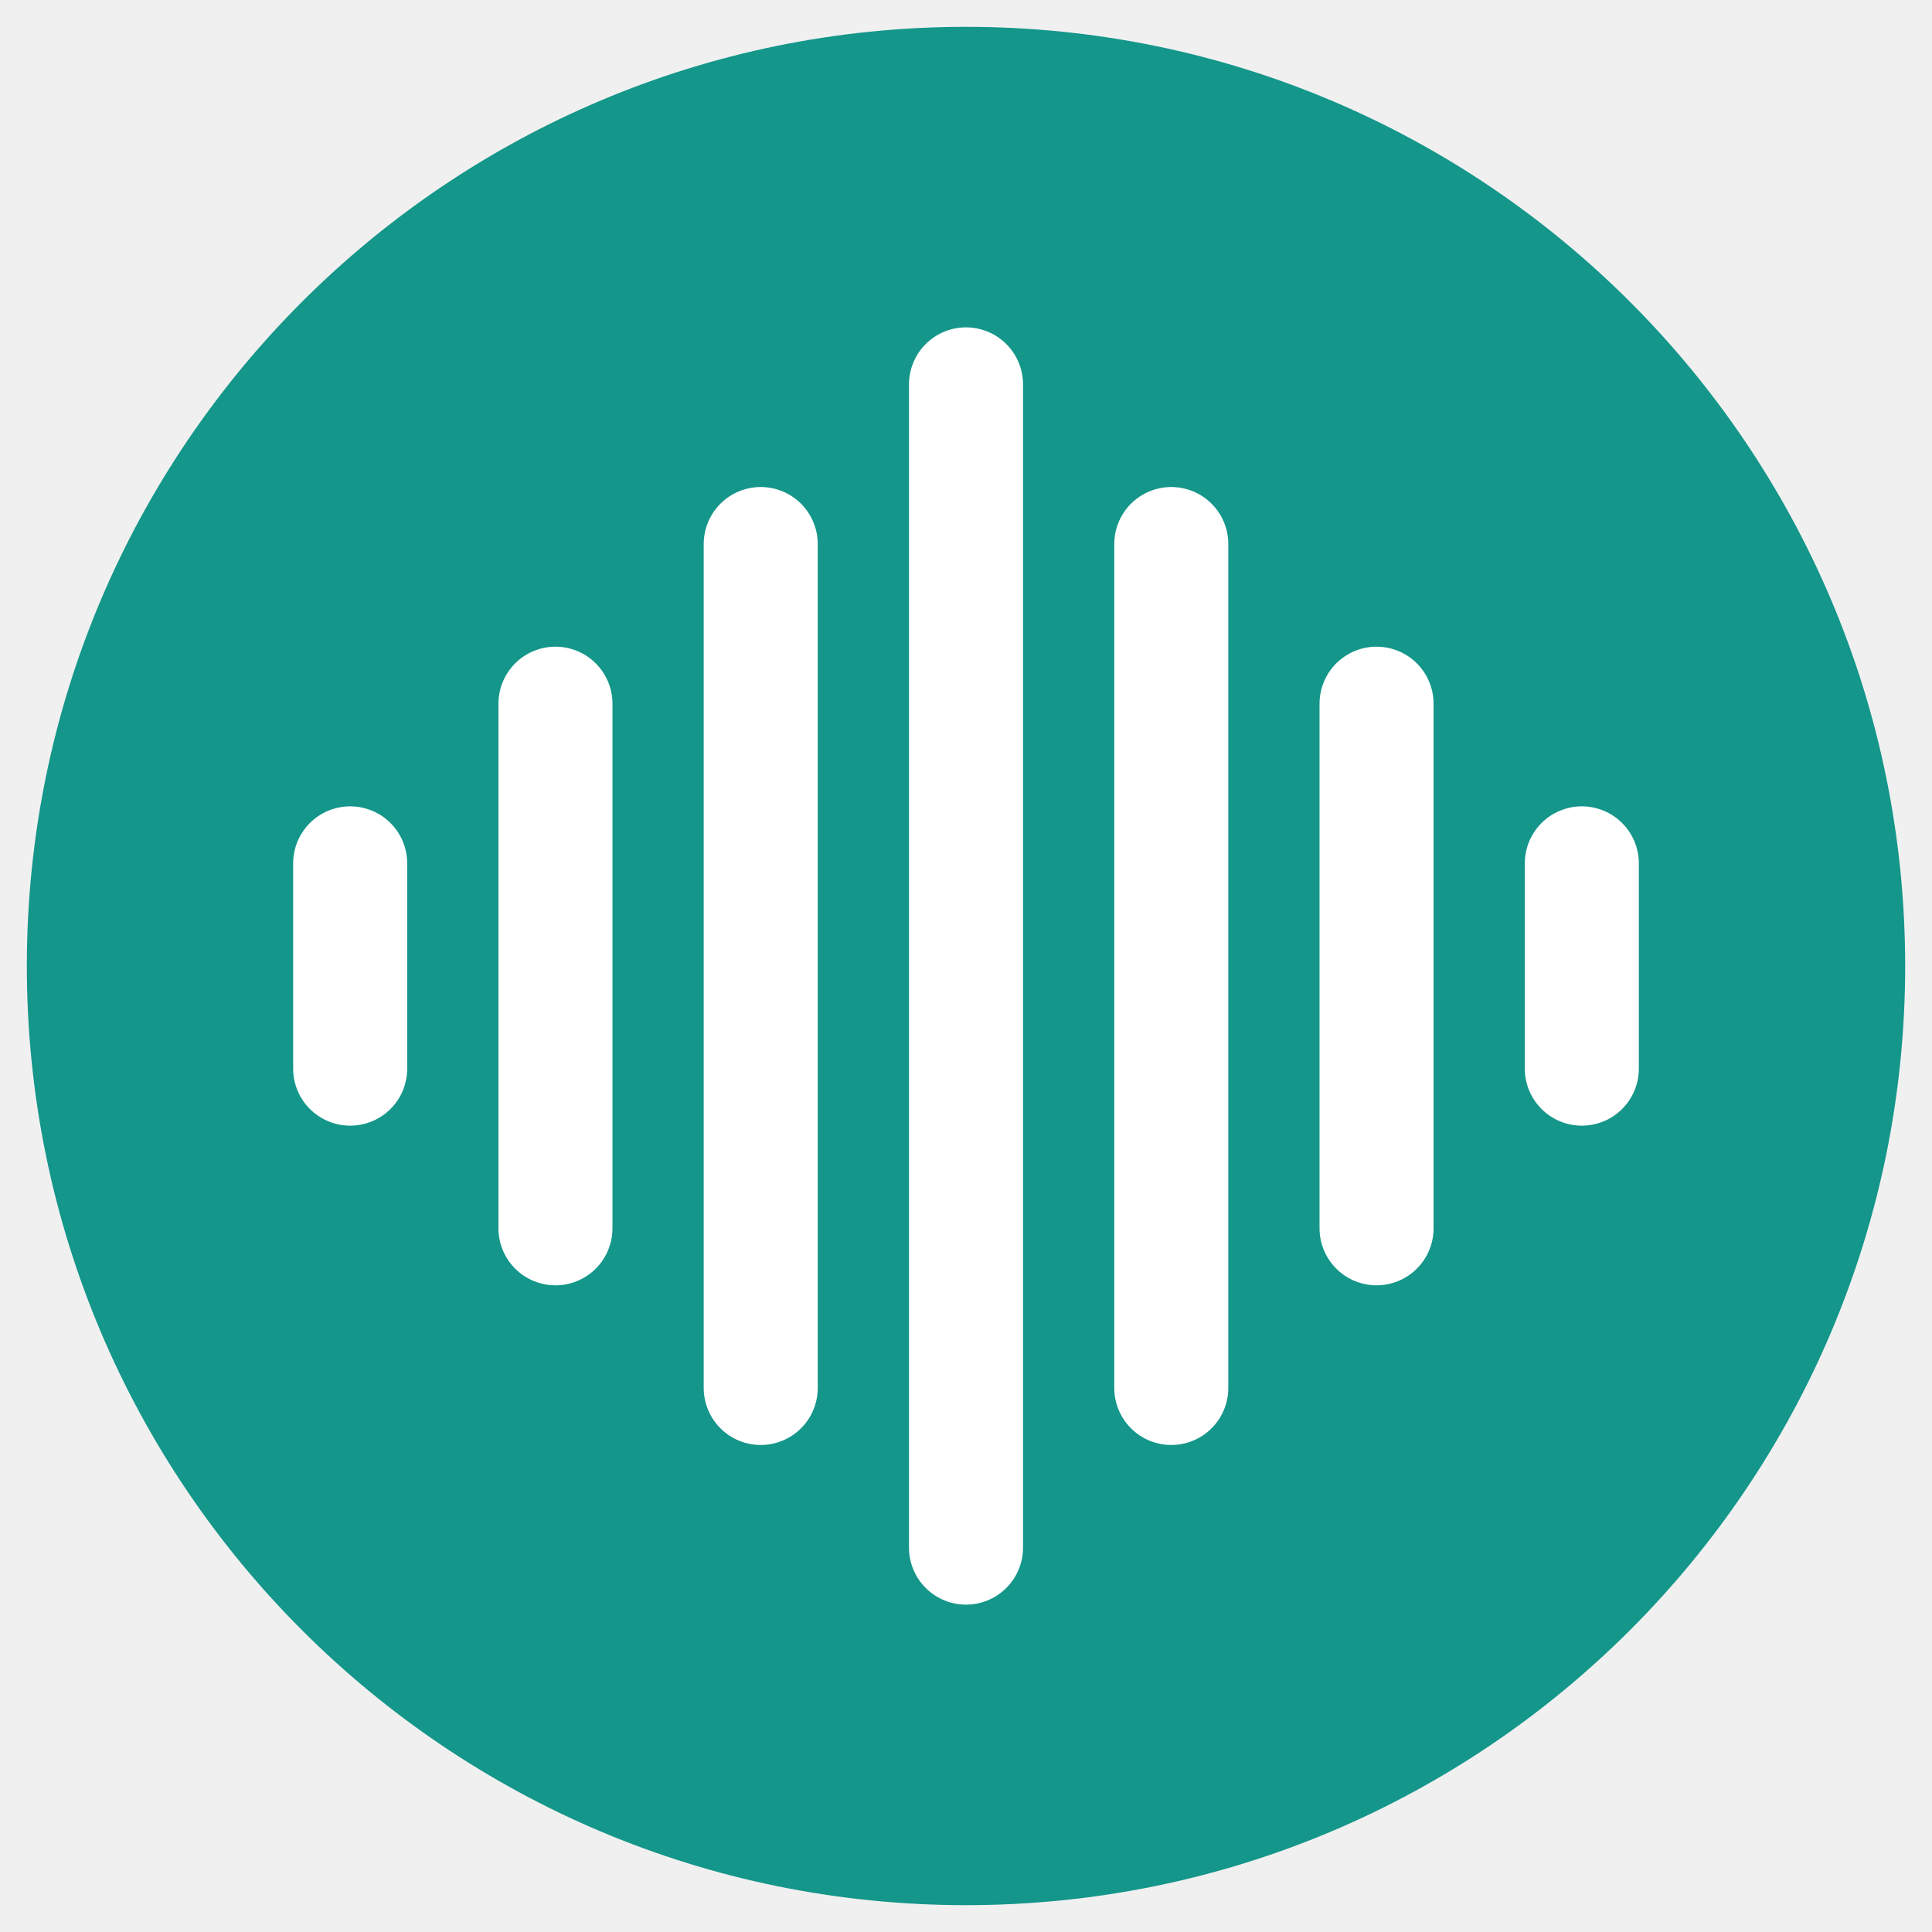
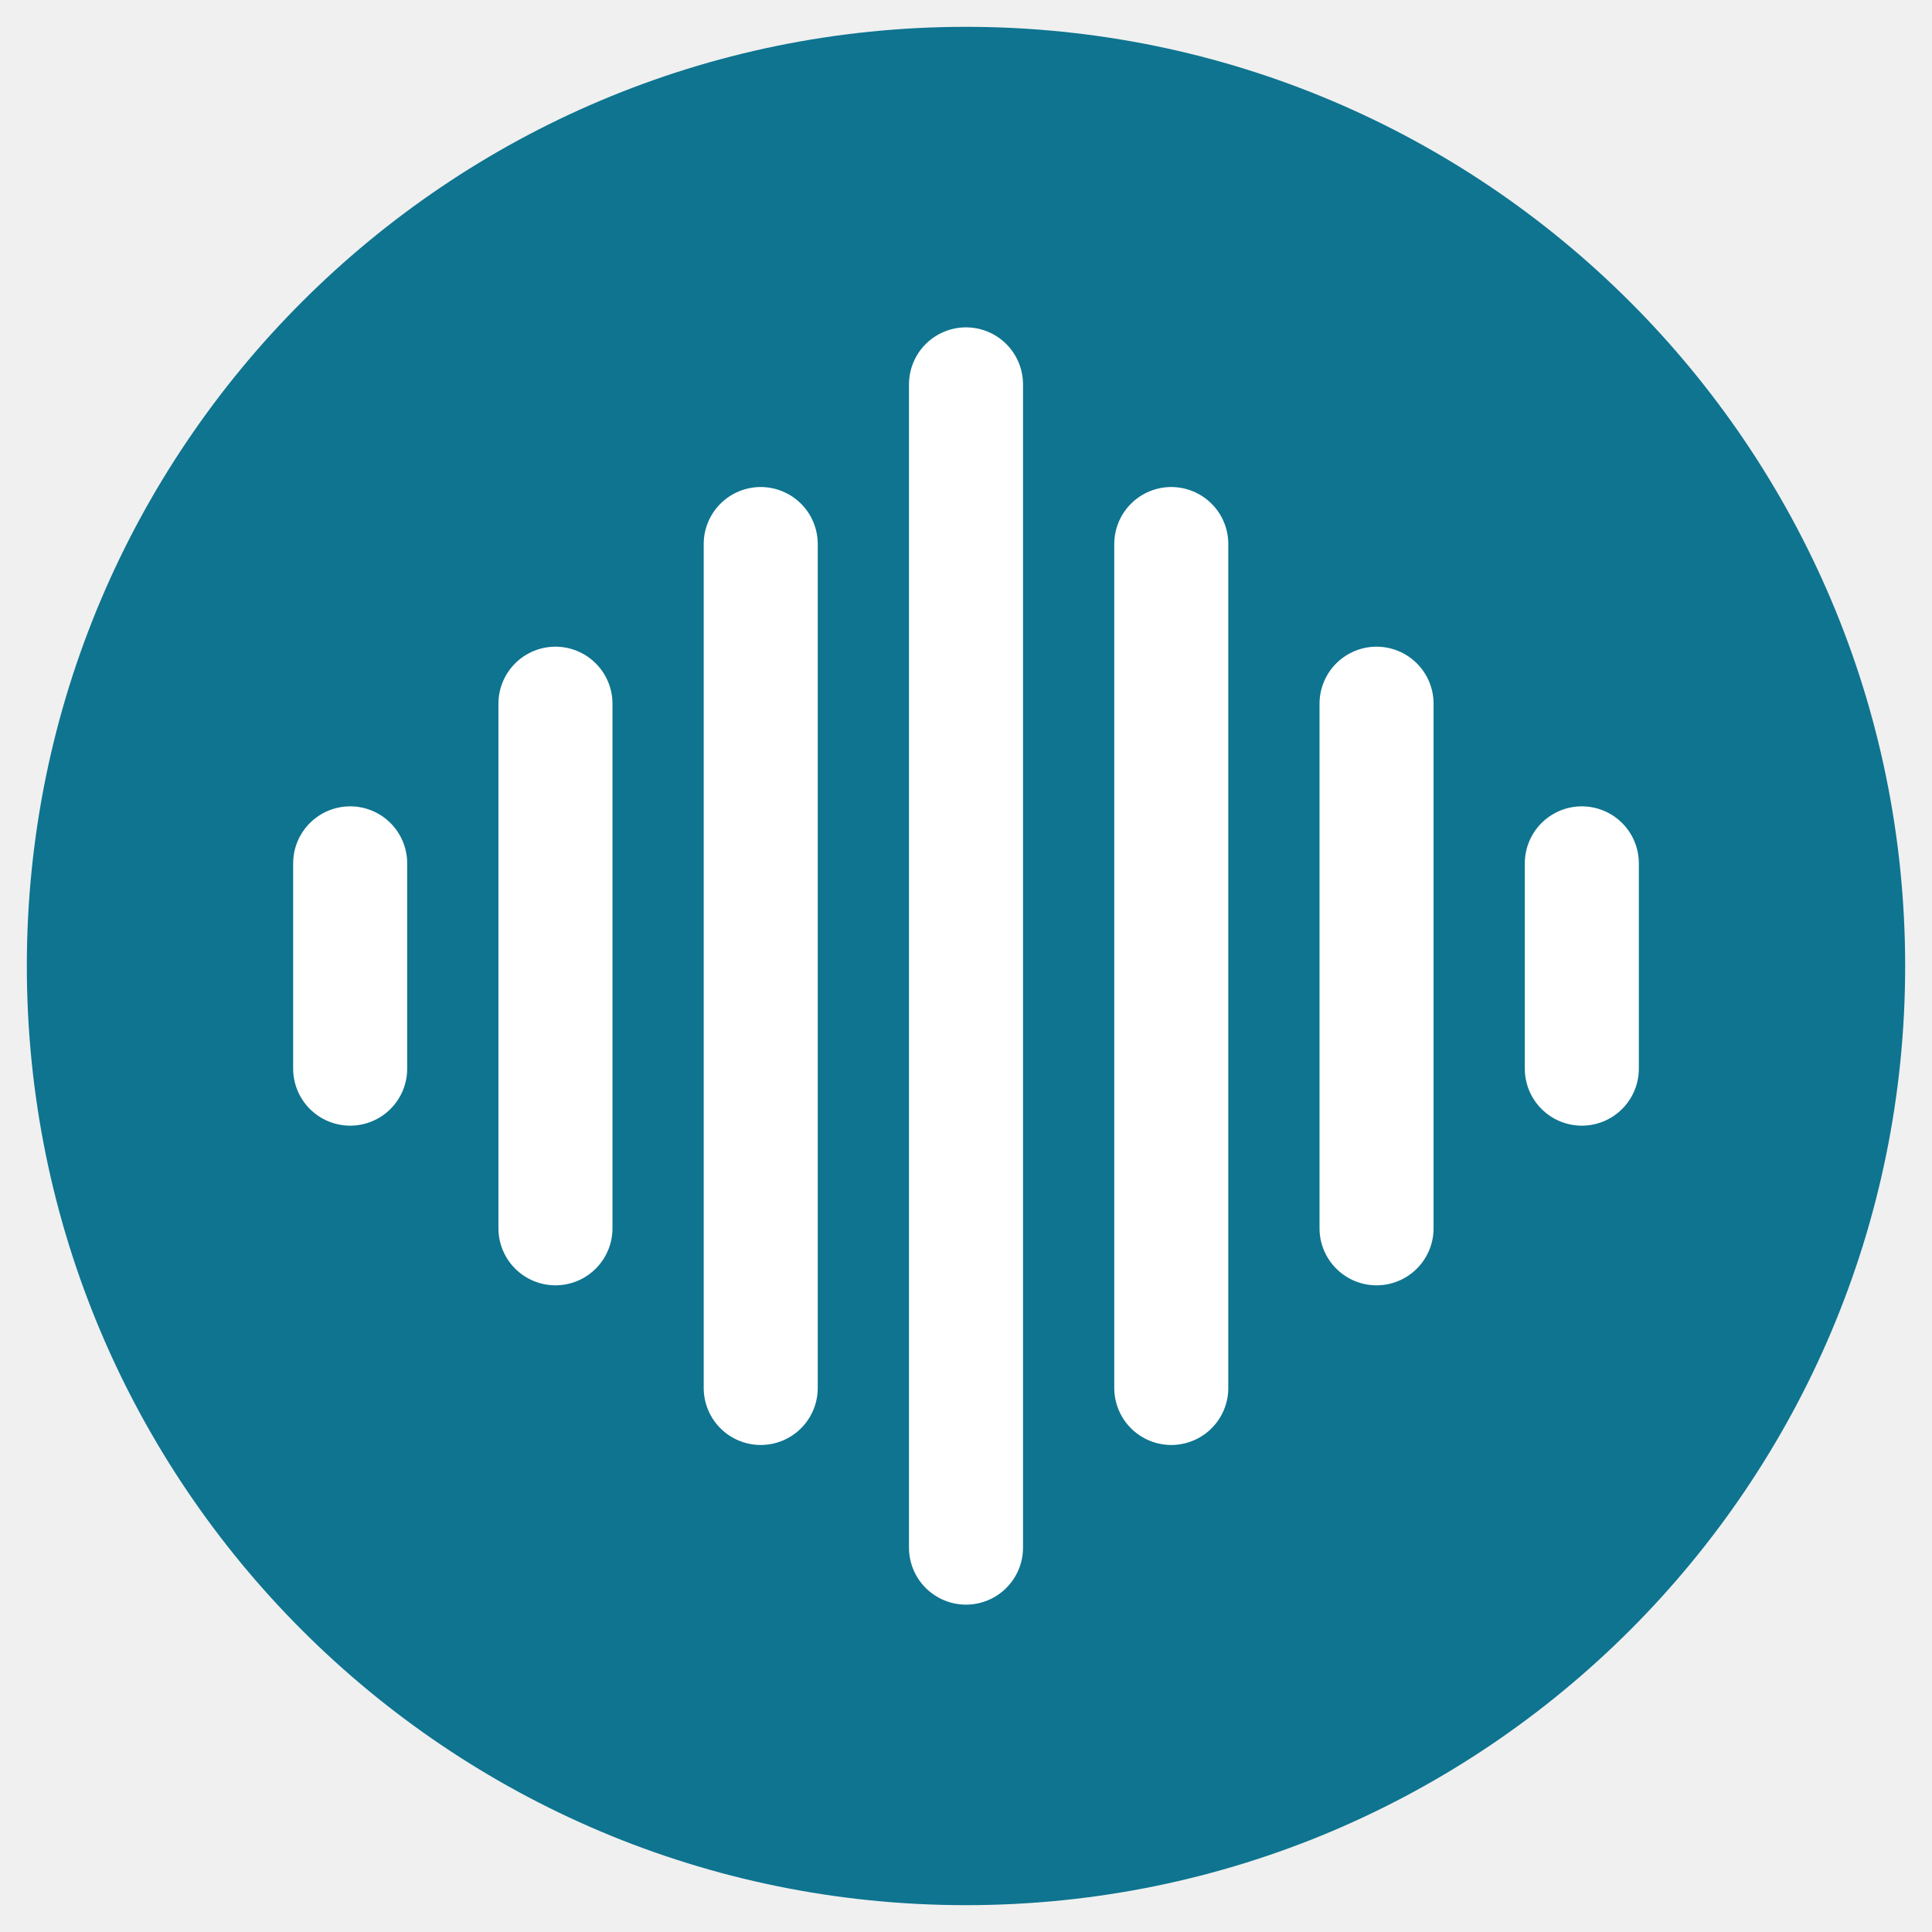
<svg xmlns="http://www.w3.org/2000/svg" viewBox="18 18 72 72" width="72" height="72">
-   <circle cx="54" cy="54" r="35" fill="#14968A" />
+   <circle cx="54" cy="54" r="35" fill="#0E7490" />
  <g stroke="#FFFFFF" stroke-width="5" stroke-linecap="round" transform="translate(54 54) scale(0.85) translate(-54 -54)">
    <line x1="27" y1="49.5" x2="27" y2="58.5" />
    <line x1="36" y1="42.5" x2="36" y2="65.5" />
    <line x1="45" y1="35.5" x2="45" y2="72.5" />
    <line x1="54" y1="28.5" x2="54" y2="79.5" />
    <line x1="63" y1="35.5" x2="63" y2="72.5" />
    <line x1="72" y1="42.5" x2="72" y2="65.5" />
    <line x1="81" y1="49.5" x2="81" y2="58.5" />
  </g>
</svg>
